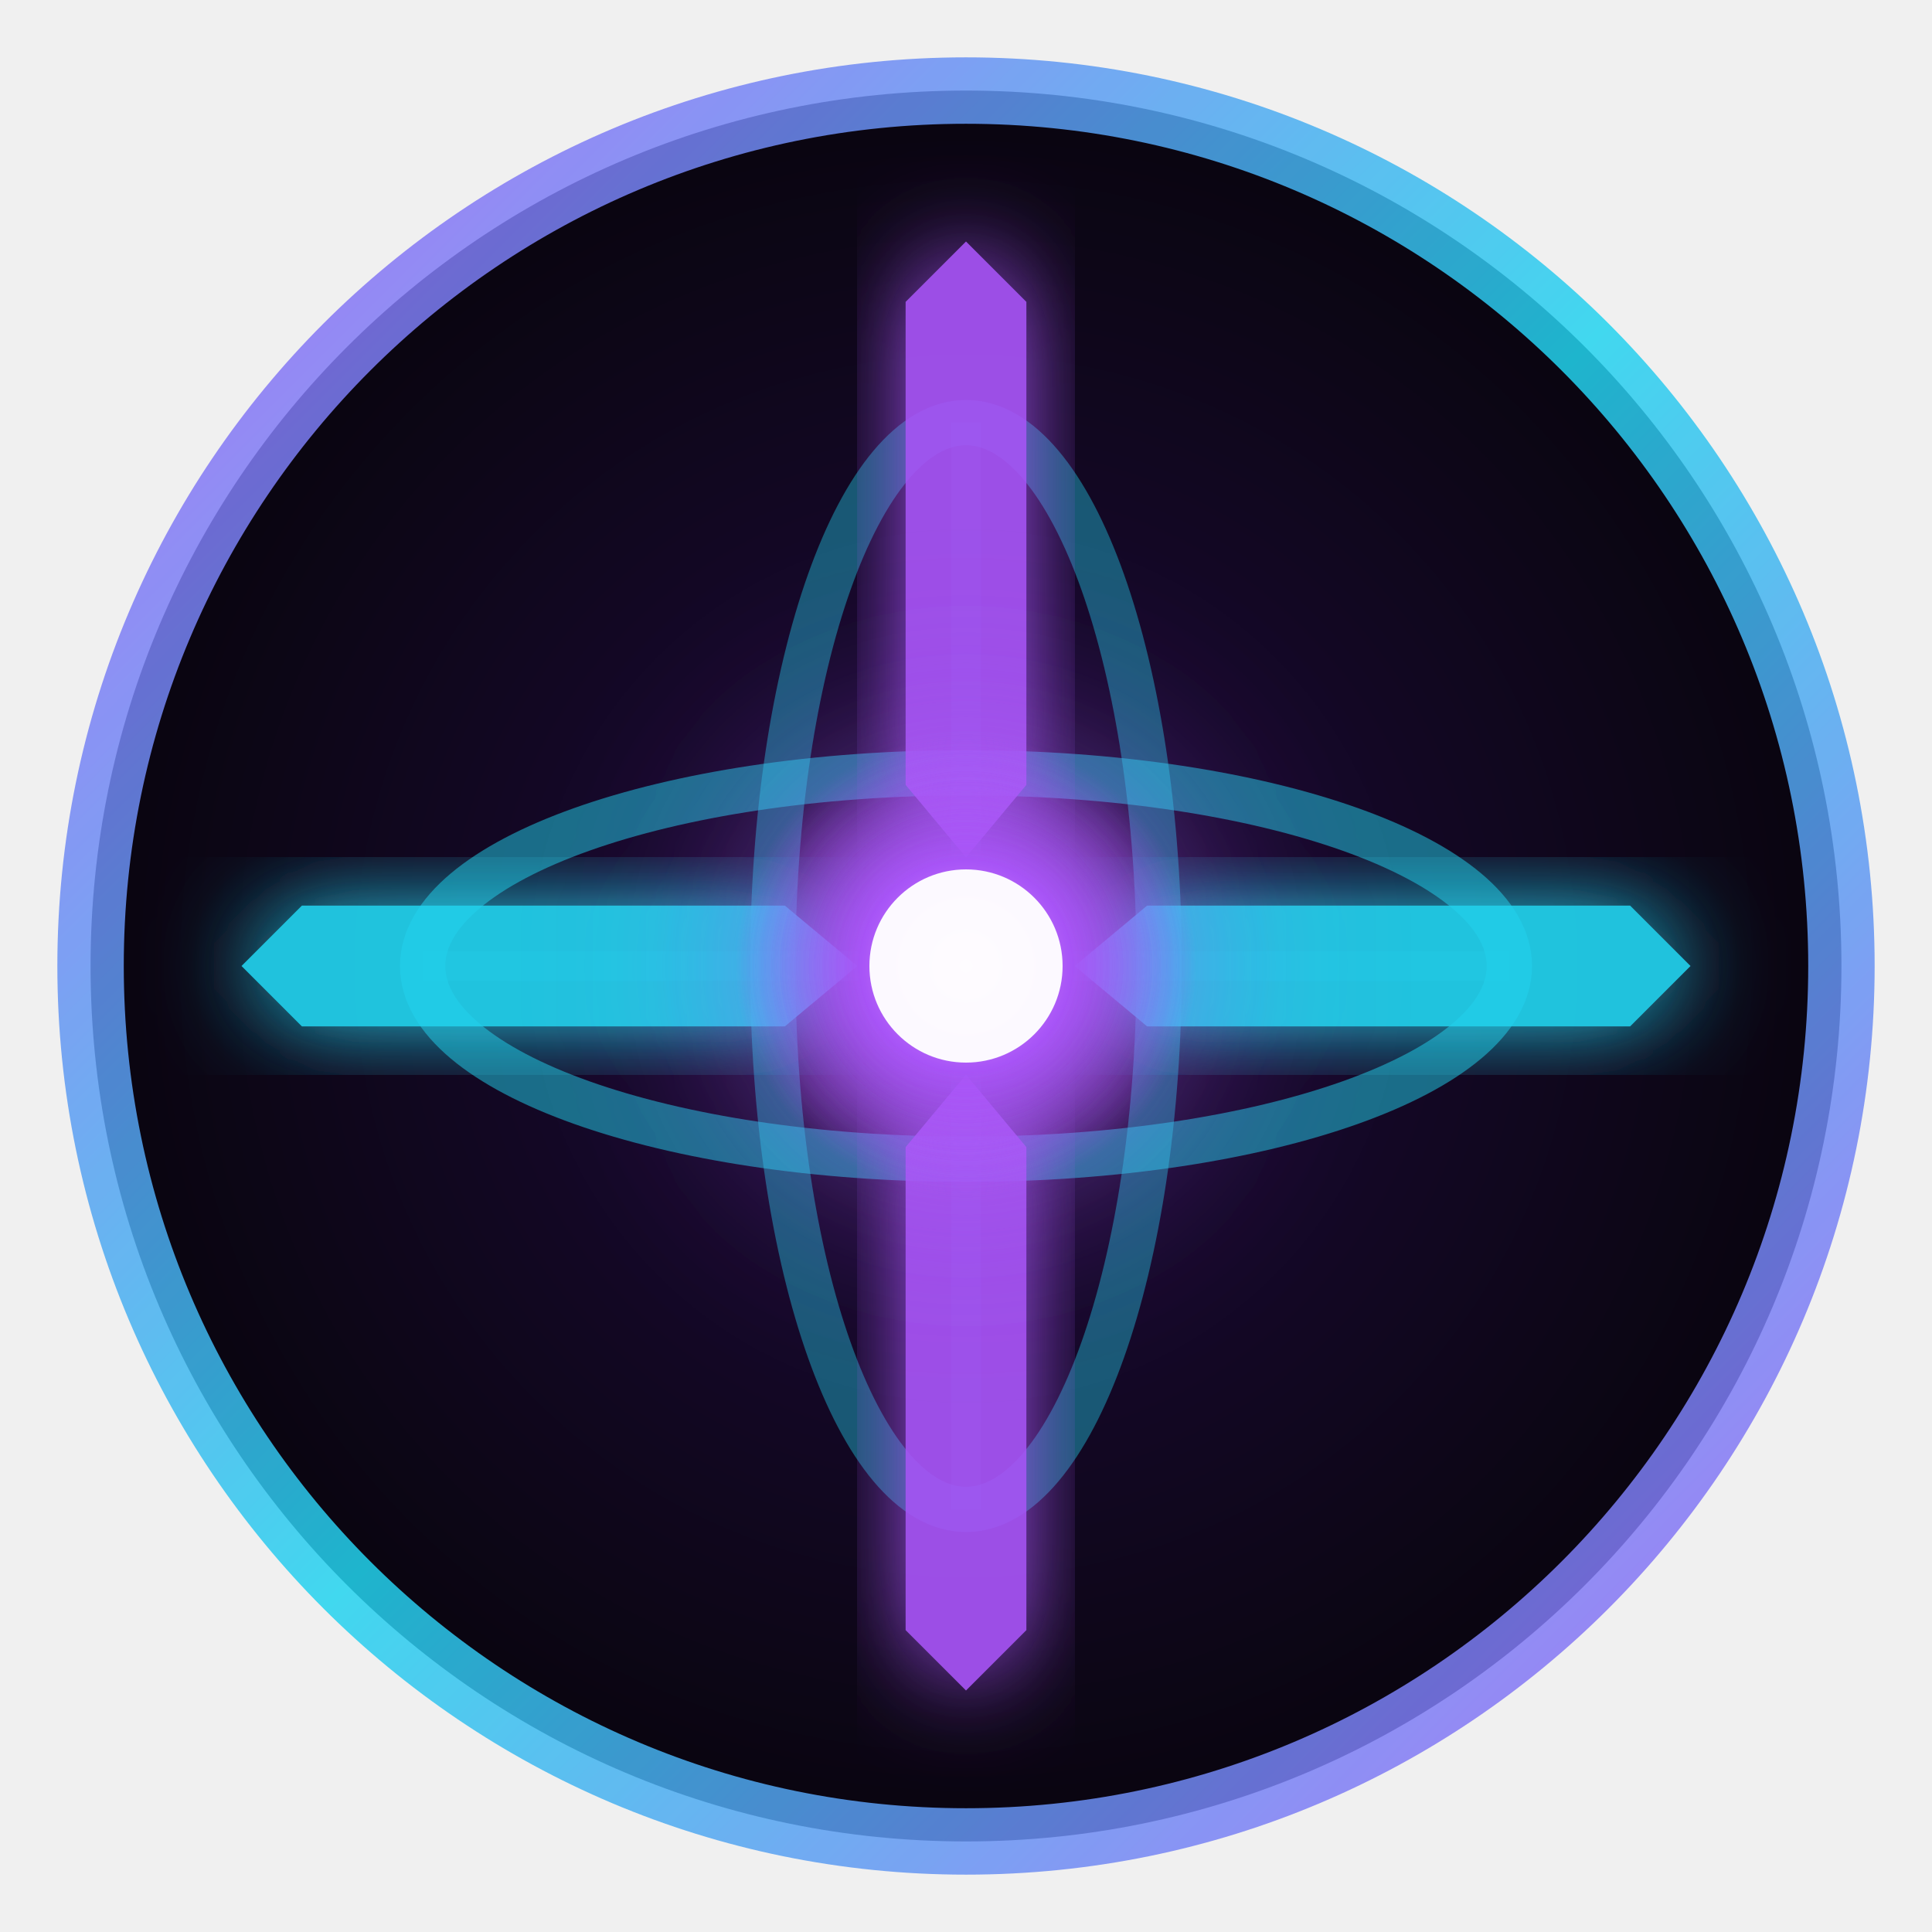
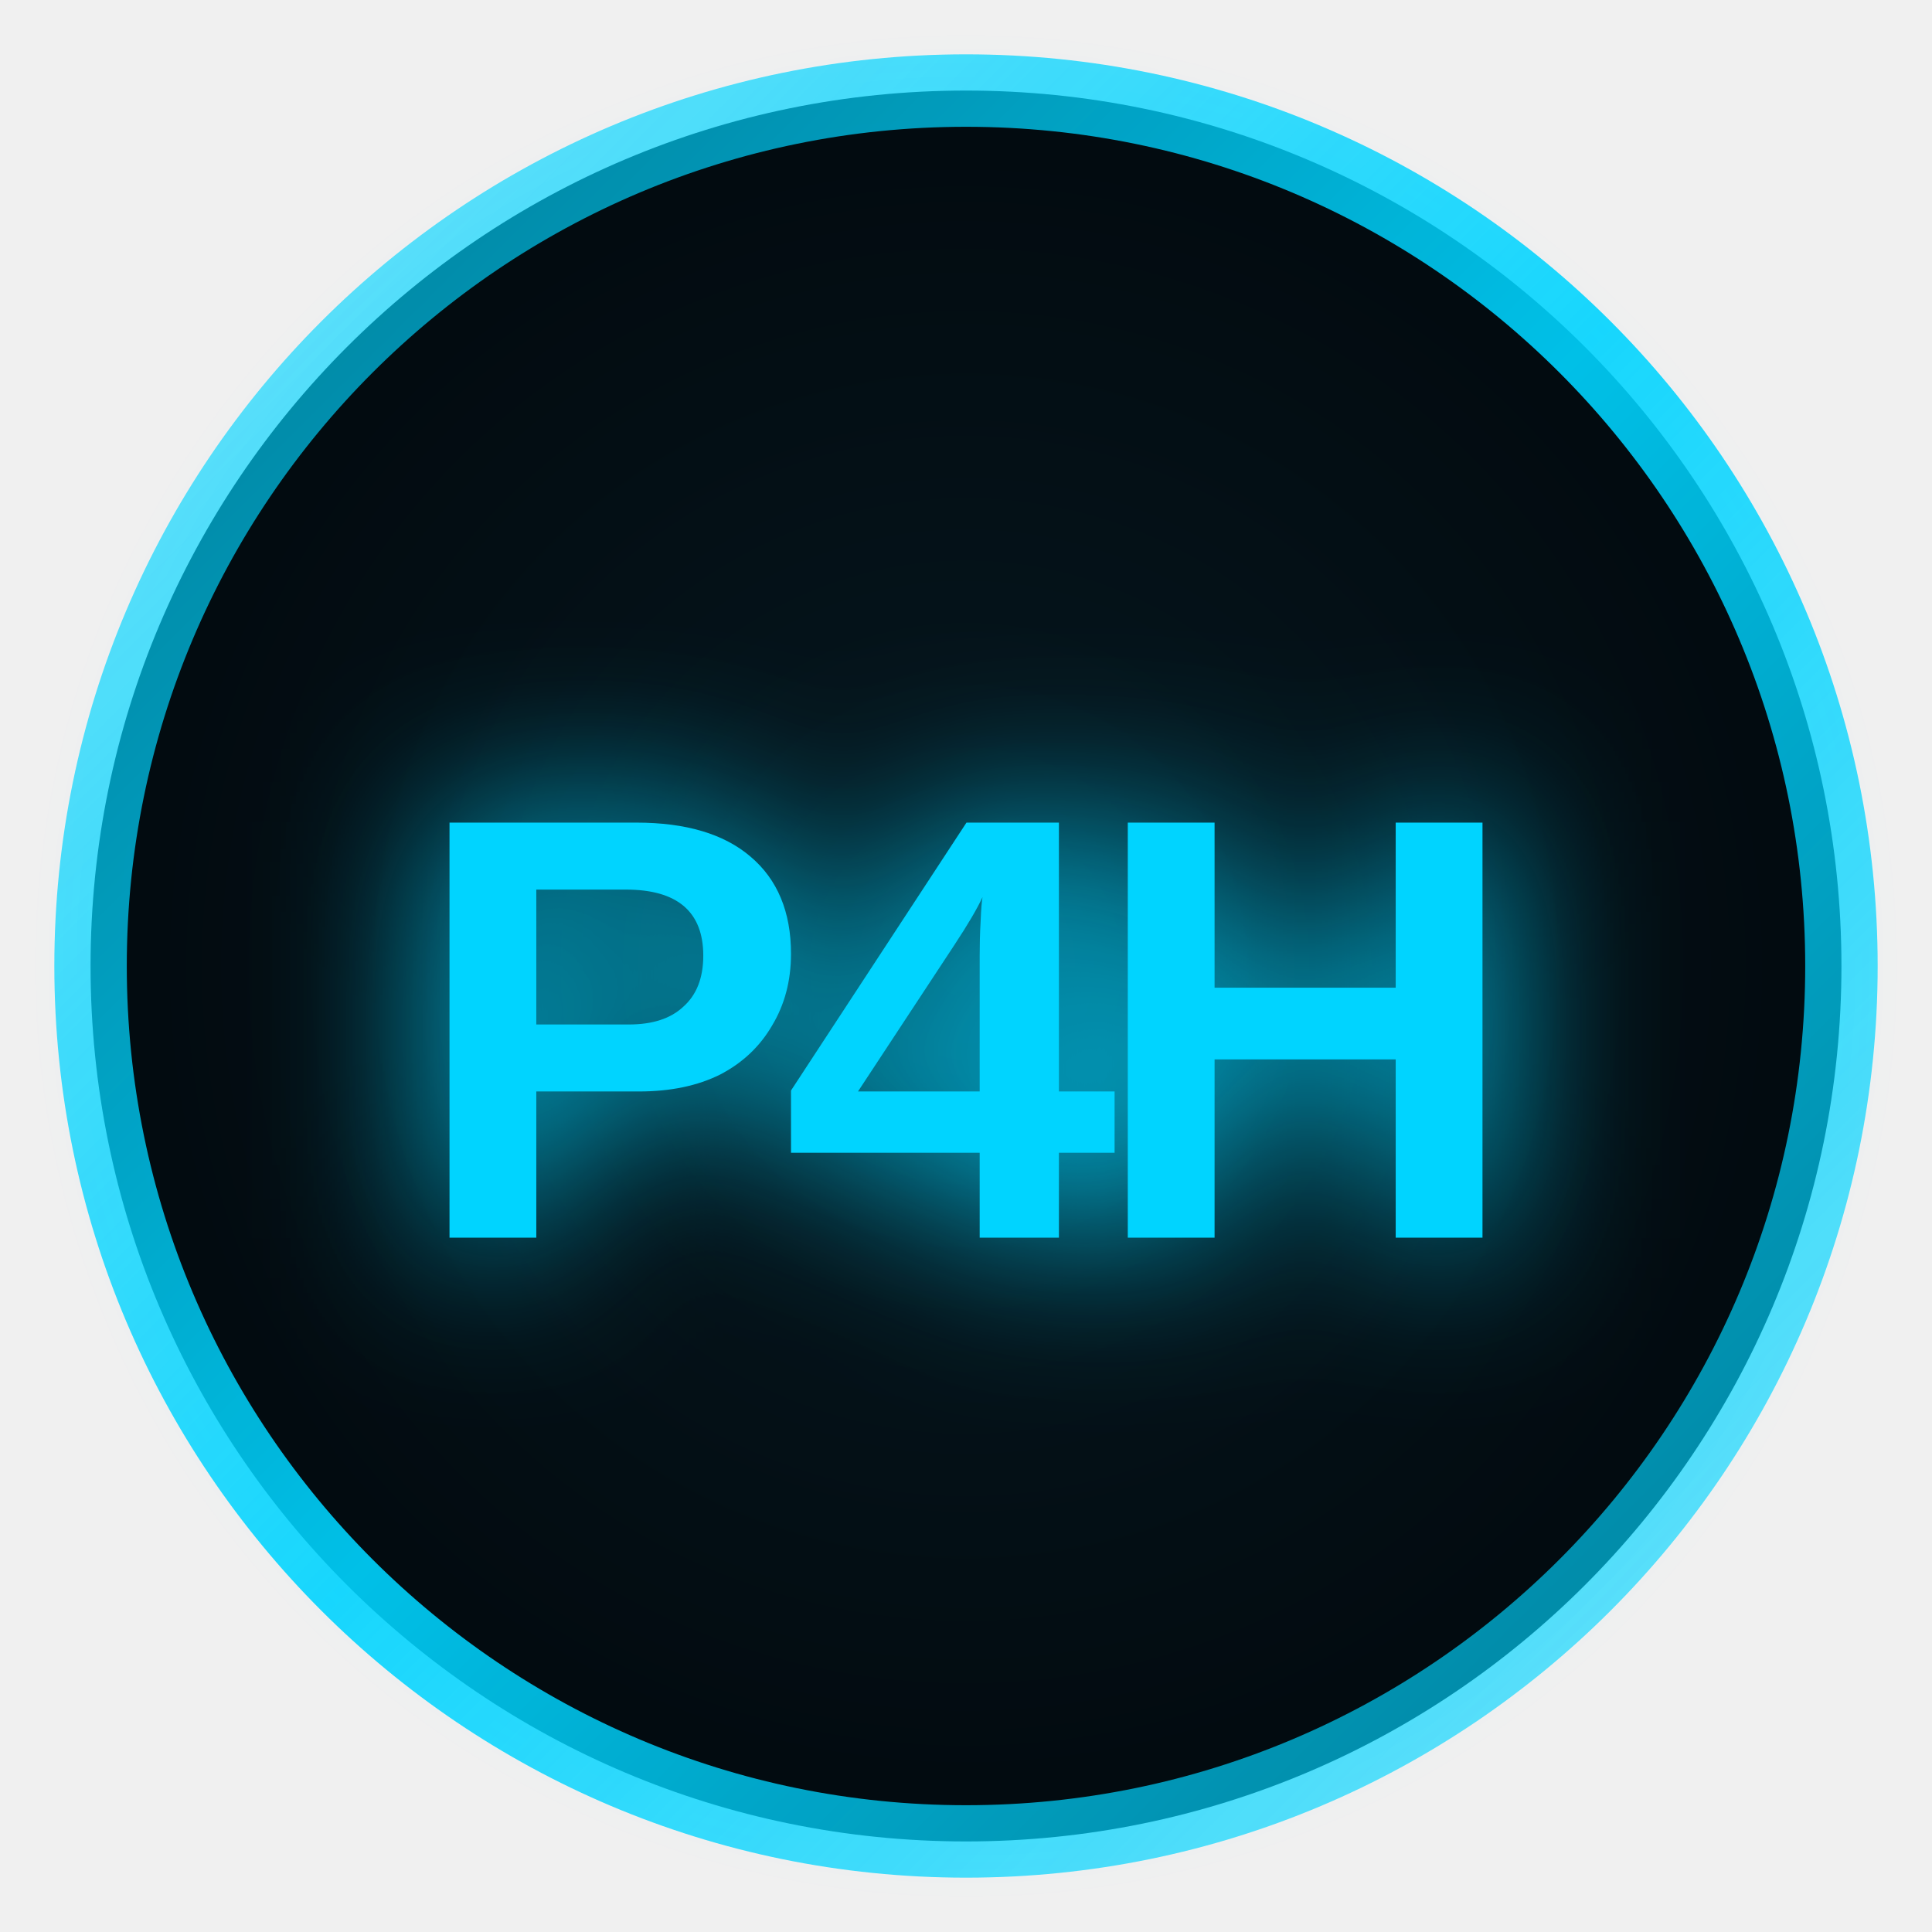
<svg xmlns="http://www.w3.org/2000/svg" width="32" height="32" viewBox="0 0 32 32" fill="none">
  <defs>
    <radialGradient id="bg" cx="50%" cy="50%" r="50%">
-       <stop offset="0%" stop-color="#1e0a3c" />
-       <stop offset="100%" stop-color="#09050f" />
-     </radialGradient>
-     <radialGradient id="center" cx="50%" cy="50%" r="50%">
-       <stop offset="0%" stop-color="#f0abfc" />
-       <stop offset="45%" stop-color="#a855f7" />
-       <stop offset="100%" stop-color="#a855f7" stop-opacity="0" />
+       <stop offset="0%" stop-color="#061820" />
+       <stop offset="100%" stop-color="#020a0f" />
    </radialGradient>
    <radialGradient id="halo" cx="50%" cy="50%" r="50%">
-       <stop offset="0%" stop-color="#a855f7" stop-opacity="0.55" />
-       <stop offset="100%" stop-color="#a855f7" stop-opacity="0" />
+       <stop offset="0%" stop-color="#00D4FF" stop-opacity="0.35" />
+       <stop offset="70%" stop-color="#00D4FF" stop-opacity="0.08" />
+       <stop offset="100%" stop-color="#00D4FF" stop-opacity="0" />
    </radialGradient>
    <linearGradient id="ring" x1="0%" y1="0%" x2="100%" y2="100%">
-       <stop offset="0%" stop-color="#a855f7" />
-       <stop offset="50%" stop-color="#22d3ee" />
-       <stop offset="100%" stop-color="#a855f7" />
+       <stop offset="0%" stop-color="#00D4FF" stop-opacity="0.6" />
+       <stop offset="50%" stop-color="#00D4FF" />
+       <stop offset="100%" stop-color="#00D4FF" stop-opacity="0.6" />
    </linearGradient>
    <filter id="glow" x="-60%" y="-60%" width="220%" height="220%">
-       <feGaussianBlur stdDeviation="1.8" result="blur" />
-       <feMerge>
-         <feMergeNode in="blur" />
-         <feMergeNode in="SourceGraphic" />
-       </feMerge>
-     </filter>
-     <filter id="ag" x="-40%" y="-40%" width="180%" height="180%">
-       <feGaussianBlur stdDeviation="0.8" result="blur" />
+       <feGaussianBlur stdDeviation="1.4" result="blur" />
      <feMerge>
        <feMergeNode in="blur" />
        <feMergeNode in="SourceGraphic" />
      </feMerge>
    </filter>
  </defs>
-   <circle cx="16" cy="16" r="14" fill="url(#halo)" />
+   <circle cx="16" cy="16" r="15.5" fill="url(#halo)" />
  <circle cx="16" cy="16" r="14.5" fill="url(#bg)" />
-   <circle cx="16" cy="16" r="14.5" stroke="url(#ring)" stroke-width="1.1" opacity="0.85" />
-   <ellipse cx="16" cy="16" rx="9" ry="3.2" stroke="#22d3ee" stroke-width="0.75" opacity="0.50" />
-   <ellipse cx="16" cy="16" rx="3.2" ry="9" stroke="#22d3ee" stroke-width="0.75" opacity="0.40" />
-   <line x1="7" y1="16" x2="25" y2="16" stroke="#22d3ee" stroke-width="0.5" opacity="0.20" />
-   <line x1="16" y1="7" x2="16" y2="25" stroke="#22d3ee" stroke-width="0.5" opacity="0.20" />
-   <path d="M15 5 L16 4 L17 5 L17 13 L16 14.2 L15 13 Z" fill="#a855f7" opacity="0.92" filter="url(#ag)" />
-   <path d="M15 27 L16 28 L17 27 L17 19 L16 17.8 L15 19 Z" fill="#a855f7" opacity="0.92" filter="url(#ag)" />
-   <path d="M5 15 L4 16 L5 17 L13 17 L14.2 16 L13 15 Z" fill="#22d3ee" opacity="0.92" filter="url(#ag)" />
-   <path d="M27 15 L28 16 L27 17 L19 17 L17.8 16 L19 15 Z" fill="#22d3ee" opacity="0.92" filter="url(#ag)" />
-   <circle cx="16" cy="16" r="3.8" fill="url(#center)" filter="url(#glow)" />
-   <circle cx="16" cy="16" r="1.6" fill="white" opacity="0.96" />
+   <circle cx="16" cy="16" r="14.5" stroke="url(#ring)" stroke-width="1.2" opacity="0.9" />
+   <text x="16" y="20.5" text-anchor="middle" font-family="'Arial Black','Impact','Helvetica Neue',Arial,sans-serif" font-size="10" font-weight="900" letter-spacing="-0.5" fill="#00D4FF" filter="url(#glow)">P4H</text>
</svg>
